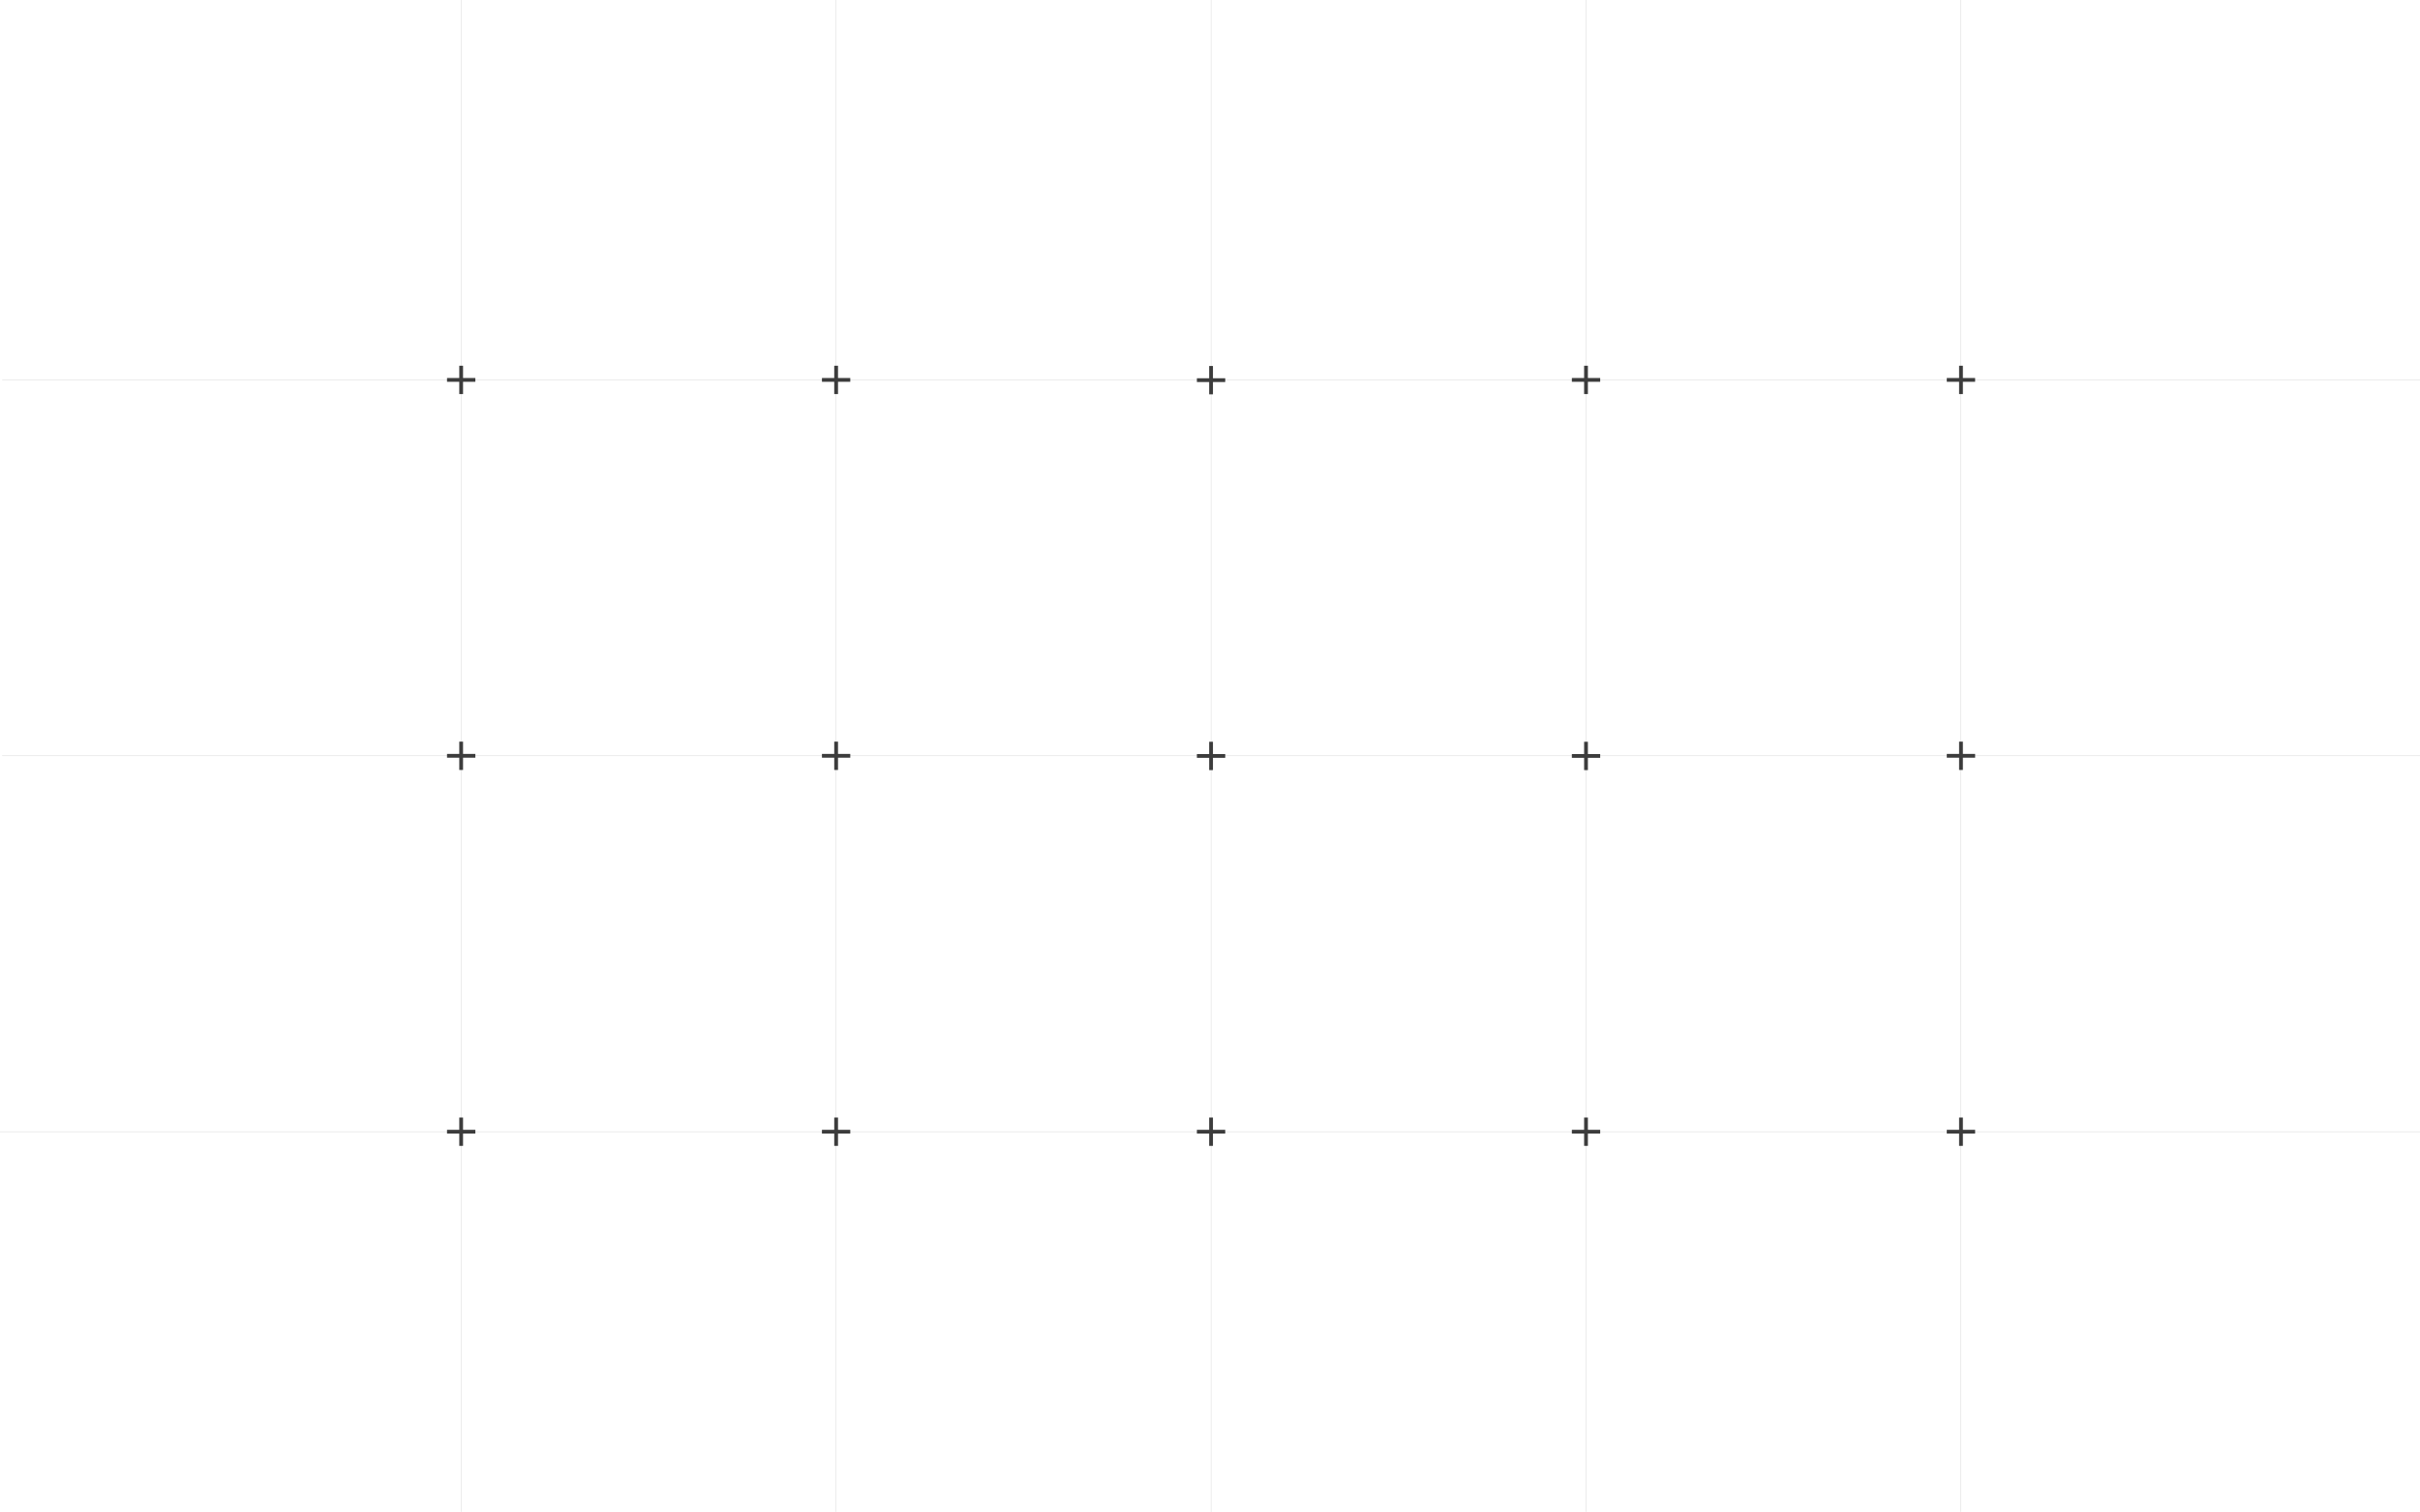
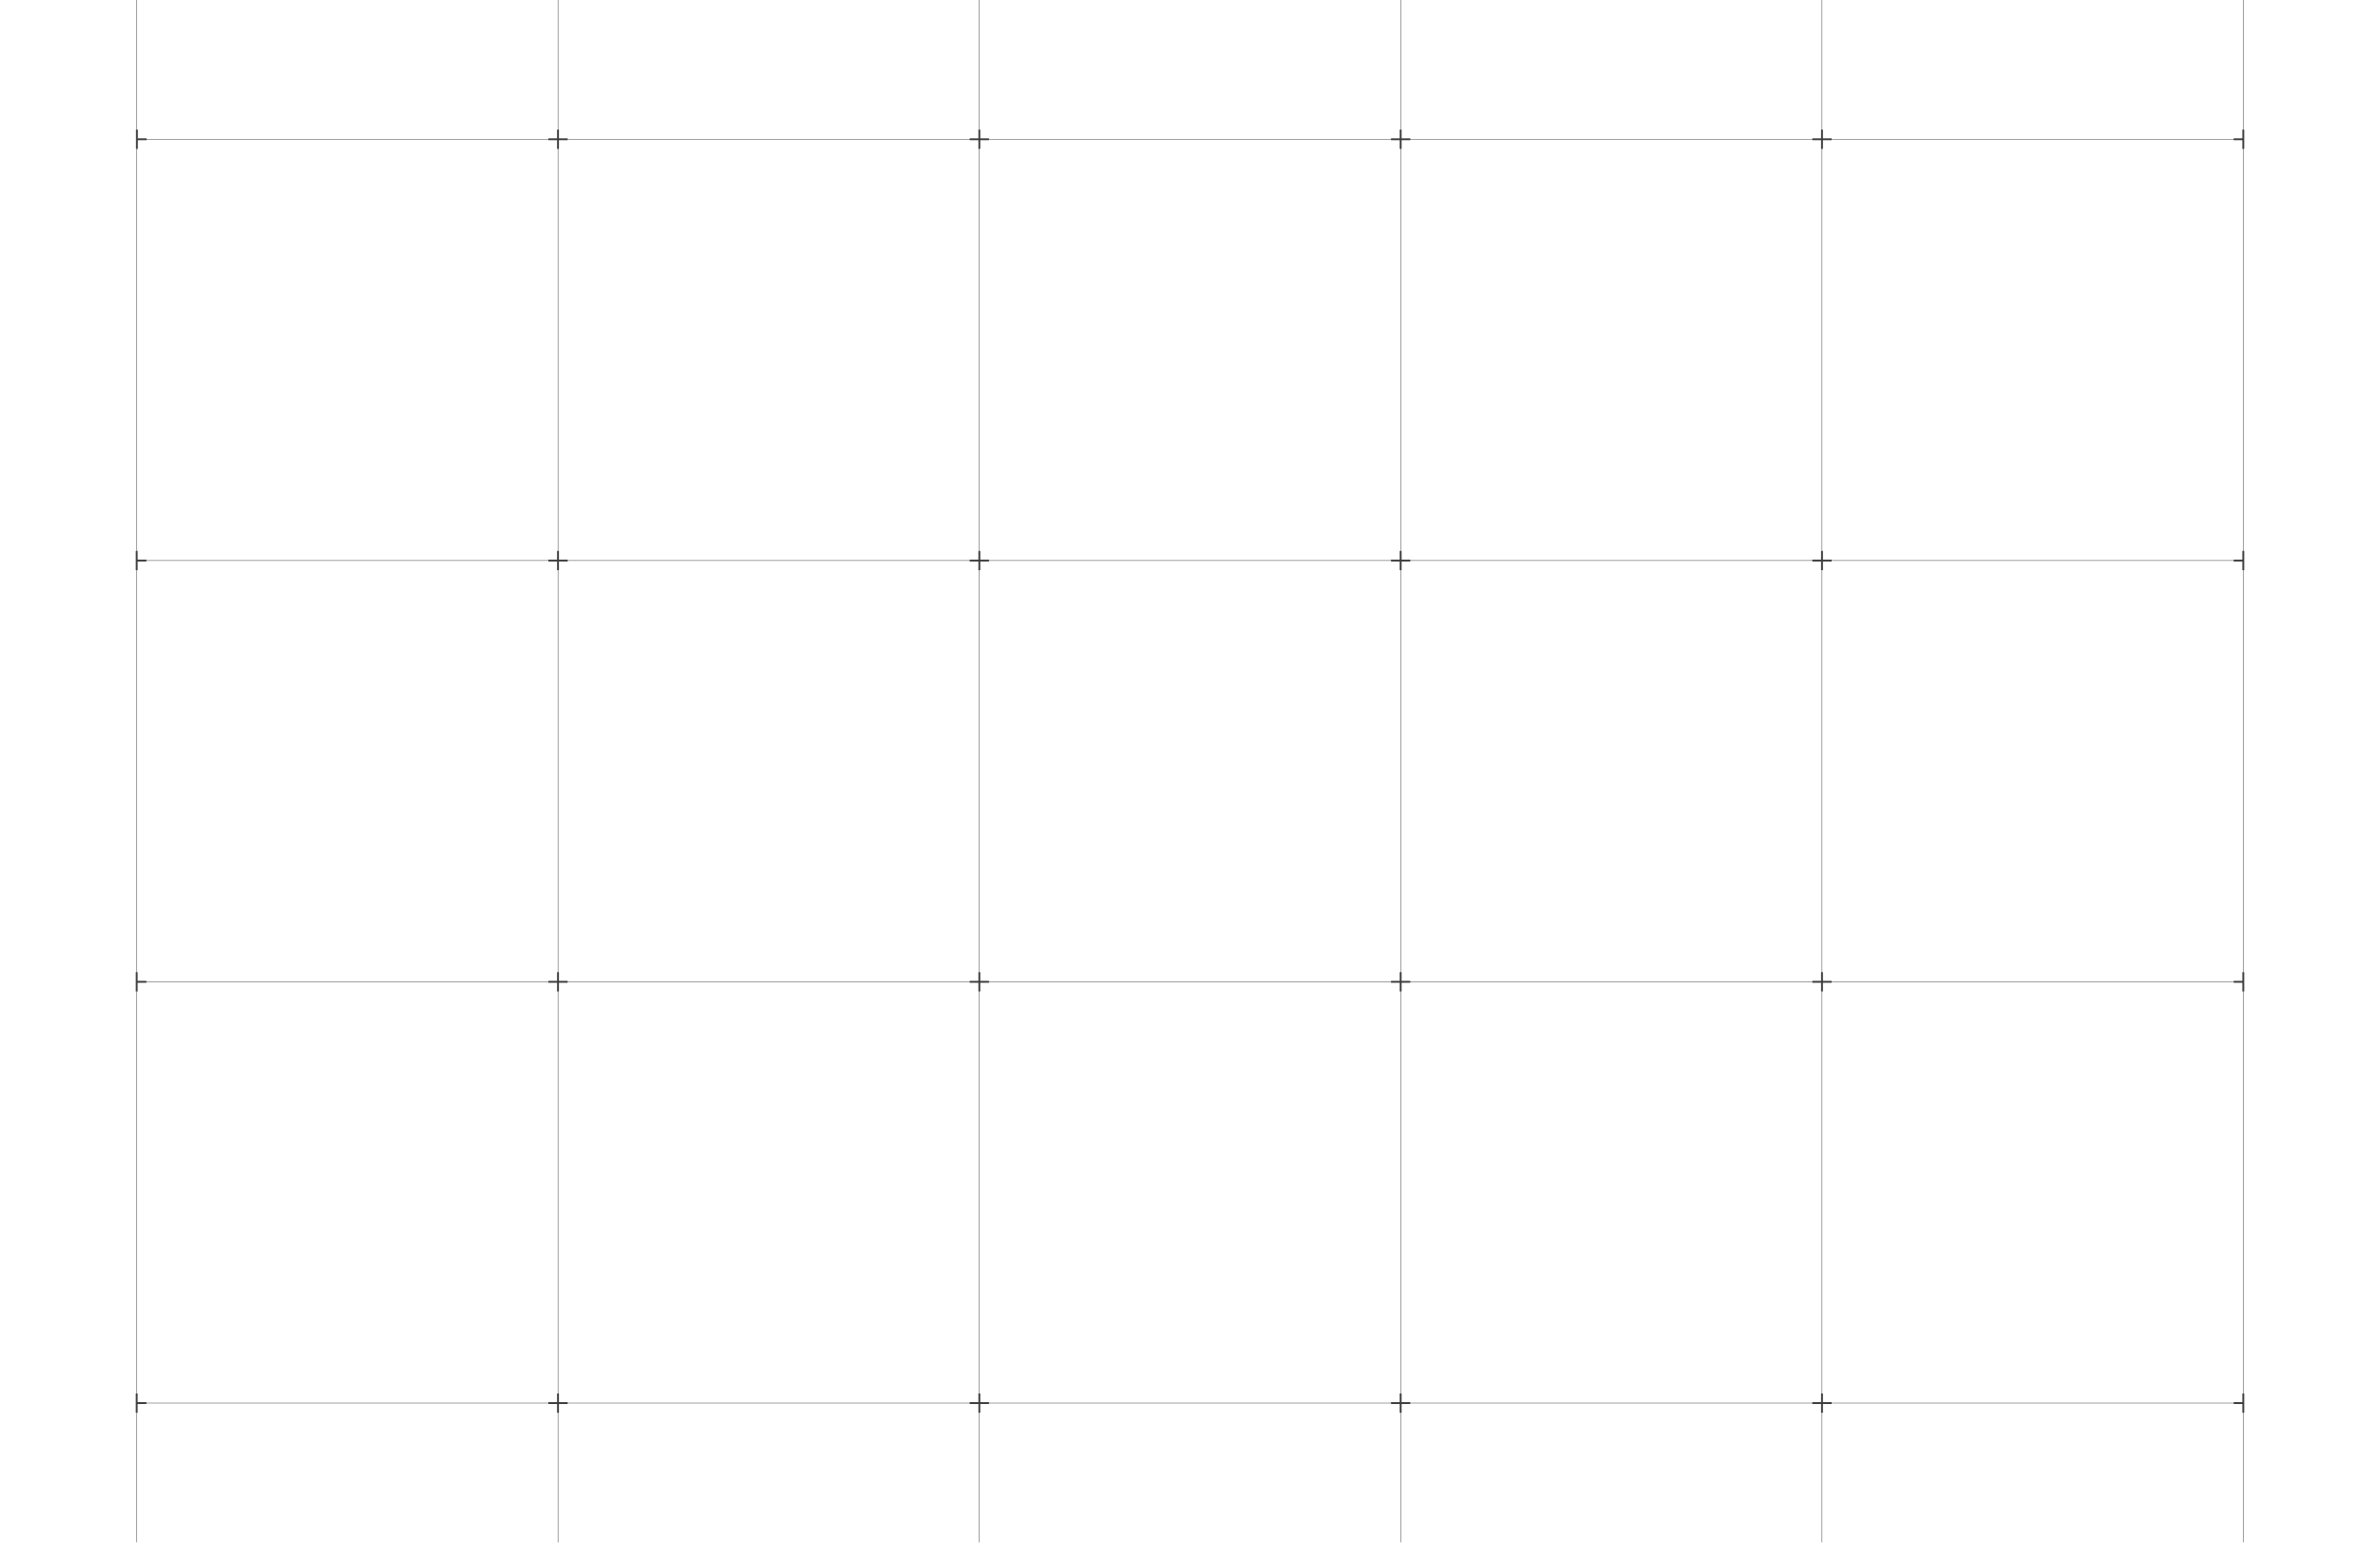
- <svg xmlns="http://www.w3.org/2000/svg" id="Ebene_1" data-name="Ebene 1" viewBox="0 0 1281.13 800.37">
+ <svg xmlns="http://www.w3.org/2000/svg" id="Ebene_1" data-name="Ebene 1" viewBox="0 0 1280 829.61">
  <defs>
-     <style>.cls-1{opacity:0.2;}.cls-2,.cls-3{fill:none;stroke:#3c3c3c;stroke-miterlimit:10;}.cls-2{stroke-width:0.25px;}.cls-3{stroke-width:2px;}</style>
+     <style>.cls-1,.cls-2,.cls-3{fill:none;}.cls-1,.cls-2{stroke:#3c3c3c;stroke-miterlimit:10;}.cls-1{stroke-width:0.25px;}</style>
  </defs>
-   <g class="cls-1">
-     <path class="cls-2" d="M1235.47,787.13" transform="translate(1.13 0.12)" />
-     <path class="cls-2" d="M44.53,787.13" transform="translate(1.13 0.12)" />
-     <line class="cls-2" y1="599.12" x2="1281.13" y2="599.12" />
-     <line class="cls-2" x1="1.13" y1="400.12" x2="1281.13" y2="400.12" />
-     <line class="cls-2" x1="1.13" y1="201.12" x2="1281.13" y2="201.12" />
-     <path class="cls-2" d="M1235.47,10.87" transform="translate(1.13 0.12)" />
-     <path class="cls-2" d="M44.53,10.87" transform="translate(1.13 0.12)" />
-     <line class="cls-2" x1="1038.1" x2="1038.1" y2="800.37" />
-     <line class="cls-2" x1="839.61" x2="839.61" y2="800.37" />
-     <line class="cls-2" x1="641.13" x2="641.13" y2="800.37" />
-     <line class="cls-2" x1="442.64" x2="442.64" y2="800.37" />
-     <line class="cls-2" x1="244.15" x2="244.15" y2="800.37" />
-   </g>
-   <path class="cls-3" d="M441.51,392.5v15" transform="translate(1.13 0.12)" />
-   <path class="cls-3" d="M434,400h15" transform="translate(1.13 0.12)" />
-   <path class="cls-3" d="M441.51,193.5v15" transform="translate(1.13 0.12)" />
-   <path class="cls-3" d="M434,201h15" transform="translate(1.13 0.12)" />
-   <path class="cls-3" d="M243,193.5v15" transform="translate(1.13 0.12)" />
-   <path class="cls-3" d="M235.52,201h15" transform="translate(1.13 0.12)" />
-   <path class="cls-3" d="M243,392.5v15" transform="translate(1.13 0.12)" />
-   <path class="cls-3" d="M235.52,400h15" transform="translate(1.13 0.12)" />
-   <path class="cls-3" d="M243,591.5v15" transform="translate(1.13 0.12)" />
-   <path class="cls-3" d="M235.52,599h15" transform="translate(1.13 0.12)" />
-   <path class="cls-3" d="M838.49,591.5v15" transform="translate(1.13 0.12)" />
-   <path class="cls-3" d="M831,599h15" transform="translate(1.13 0.12)" />
-   <path class="cls-3" d="M838.49,392.57v15" transform="translate(1.13 0.12)" />
-   <path class="cls-3" d="M831,400.07h15" transform="translate(1.13 0.12)" />
-   <path class="cls-3" d="M640,193.63v15" transform="translate(1.13 0.12)" />
-   <path class="cls-3" d="M632.5,201.13h15" transform="translate(1.13 0.12)" />
-   <path class="cls-3" d="M640,591.5v15" transform="translate(1.13 0.12)" />
-   <path class="cls-3" d="M632.5,599h15" transform="translate(1.13 0.12)" />
-   <path class="cls-3" d="M640,392.57v15" transform="translate(1.13 0.12)" />
-   <path class="cls-3" d="M632.5,400.07h15" transform="translate(1.13 0.12)" />
-   <path class="cls-3" d="M441.51,591.5v15" transform="translate(1.13 0.12)" />
-   <path class="cls-3" d="M434,599h15" transform="translate(1.13 0.12)" />
-   <path class="cls-3" d="M1037,392.5v15" transform="translate(1.13 0.12)" />
-   <path class="cls-3" d="M1029.48,400h15" transform="translate(1.13 0.12)" />
-   <path class="cls-3" d="M1037,591.5v15" transform="translate(1.13 0.12)" />
-   <path class="cls-3" d="M1029.48,599h15" transform="translate(1.13 0.12)" />
-   <path class="cls-3" d="M1037,193.5v15" transform="translate(1.13 0.12)" />
-   <path class="cls-3" d="M1029.48,201h15" transform="translate(1.13 0.12)" />
-   <path class="cls-3" d="M838.49,193.5v15" transform="translate(1.13 0.12)" />
-   <path class="cls-3" d="M831,201h15" transform="translate(1.13 0.12)" />
+   <line class="cls-1" x1="1206.48" x2="1206.48" y2="829.61" />
+   <line class="cls-1" x1="73.52" y1="829.61" x2="73.52" />
+   <line class="cls-1" x1="73.52" y1="754.69" x2="1206.48" y2="754.69" />
+   <line class="cls-1" x1="73.52" y1="528.1" x2="1206.48" y2="528.1" />
+   <line class="cls-1" x1="73.52" y1="301.51" x2="1206.48" y2="301.51" />
+   <line class="cls-1" x1="73.52" y1="74.91" x2="1206.48" y2="74.91" />
+   <line class="cls-1" x1="979.89" x2="979.89" y2="829.61" />
+   <line class="cls-1" x1="753.3" x2="753.3" y2="829.61" />
+   <line class="cls-1" x1="526.7" x2="526.7" y2="829.61" />
+   <line class="cls-1" x1="300.11" x2="300.11" y2="829.61" />
+   <path class="cls-2" d="M300.11,54.92V65.29" transform="translate(0 14.8)" />
+   <path class="cls-2" d="M294.92,60.11h10.37" transform="translate(0 14.8)" />
+   <path class="cls-2" d="M753.3,281.52v10.37" transform="translate(0 14.8)" />
+   <path class="cls-2" d="M748.11,286.7h10.37" transform="translate(0 14.8)" />
+   <path class="cls-2" d="M753.3,54.92V65.29" transform="translate(0 14.8)" />
+   <path class="cls-2" d="M748.11,60.11h10.37" transform="translate(0 14.8)" />
+   <path class="cls-2" d="M526.7,281.52v10.37" transform="translate(0 14.8)" />
+   <path class="cls-2" d="M521.52,286.7h10.37" transform="translate(0 14.8)" />
+   <path class="cls-2" d="M526.7,54.92V65.29" transform="translate(0 14.8)" />
+   <path class="cls-2" d="M521.52,60.11h10.37" transform="translate(0 14.8)" />
+   <path class="cls-2" d="M300.11,281.52v10.37" transform="translate(0 14.8)" />
+   <path class="cls-2" d="M294.92,286.7h10.37" transform="translate(0 14.8)" />
+   <path class="cls-2" d="M526.7,734.71v10.37" transform="translate(0 14.8)" />
+   <path class="cls-2" d="M521.52,739.89h10.37" transform="translate(0 14.8)" />
+   <path class="cls-2" d="M753.3,734.71v10.37" transform="translate(0 14.8)" />
+   <path class="cls-2" d="M748.11,739.89h10.37" transform="translate(0 14.8)" />
+   <path class="cls-2" d="M300.11,508.11v10.37" transform="translate(0 14.8)" />
+   <path class="cls-2" d="M294.92,513.3h10.37" transform="translate(0 14.8)" />
+   <path class="cls-2" d="M753.3,508.11v10.37" transform="translate(0 14.8)" />
+   <path class="cls-2" d="M748.11,513.3h10.37" transform="translate(0 14.8)" />
+   <path class="cls-2" d="M526.7,508.11v10.37" transform="translate(0 14.8)" />
+   <path class="cls-2" d="M521.52,513.3h10.37" transform="translate(0 14.8)" />
+   <path class="cls-2" d="M300.11,734.71v10.37" transform="translate(0 14.8)" />
+   <path class="cls-2" d="M294.92,739.89h10.37" transform="translate(0 14.8)" />
+   <path class="cls-2" d="M979.89,734.71v10.37" transform="translate(0 14.8)" />
+   <path class="cls-2" d="M974.71,739.89h10.37" transform="translate(0 14.8)" />
+   <path class="cls-2" d="M979.89,281.52v10.37" transform="translate(0 14.8)" />
+   <path class="cls-2" d="M974.71,286.7h10.37" transform="translate(0 14.8)" />
+   <path class="cls-2" d="M979.89,508.11v10.37" transform="translate(0 14.8)" />
+   <path class="cls-2" d="M974.71,513.3h10.37" transform="translate(0 14.8)" />
+   <path class="cls-2" d="M979.89,54.92V65.29" transform="translate(0 14.8)" />
+   <path class="cls-2" d="M974.71,60.11h10.37" transform="translate(0 14.8)" />
+   <path class="cls-2" d="M1206.48,281.52v10.37" transform="translate(0 14.8)" />
+   <path class="cls-2" d="M1201.3,286.7h5.18" transform="translate(0 14.8)" />
+   <path class="cls-2" d="M1206.48,734.71v10.37" transform="translate(0 14.8)" />
+   <path class="cls-2" d="M1201.3,739.89h5.18" transform="translate(0 14.8)" />
+   <path class="cls-2" d="M1206.48,54.92V65.29" transform="translate(0 14.8)" />
+   <path class="cls-2" d="M1201.3,60.11h5.18" transform="translate(0 14.8)" />
+   <path class="cls-2" d="M1206.48,508.11v10.37" transform="translate(0 14.8)" />
+   <path class="cls-2" d="M1201.3,513.3h5.18" transform="translate(0 14.8)" />
+   <path class="cls-2" d="M73.52,281.52v10.37" transform="translate(0 14.8)" />
+   <path class="cls-2" d="M73.74,286.7h5" transform="translate(0 14.8)" />
+   <path class="cls-2" d="M73.52,734.71v10.37" transform="translate(0 14.8)" />
+   <path class="cls-2" d="M73.74,739.89h5" transform="translate(0 14.8)" />
+   <path class="cls-2" d="M73.52,508.11v10.37" transform="translate(0 14.8)" />
+   <path class="cls-2" d="M73.74,513.3h5" transform="translate(0 14.8)" />
+   <path class="cls-2" d="M73.63,54.92V65.29" transform="translate(0 14.8)" />
+   <path class="cls-2" d="M73.86,60.11h5" transform="translate(0 14.8)" />
+   <rect class="cls-3" y="14.8" width="1280" height="800" />
</svg>
